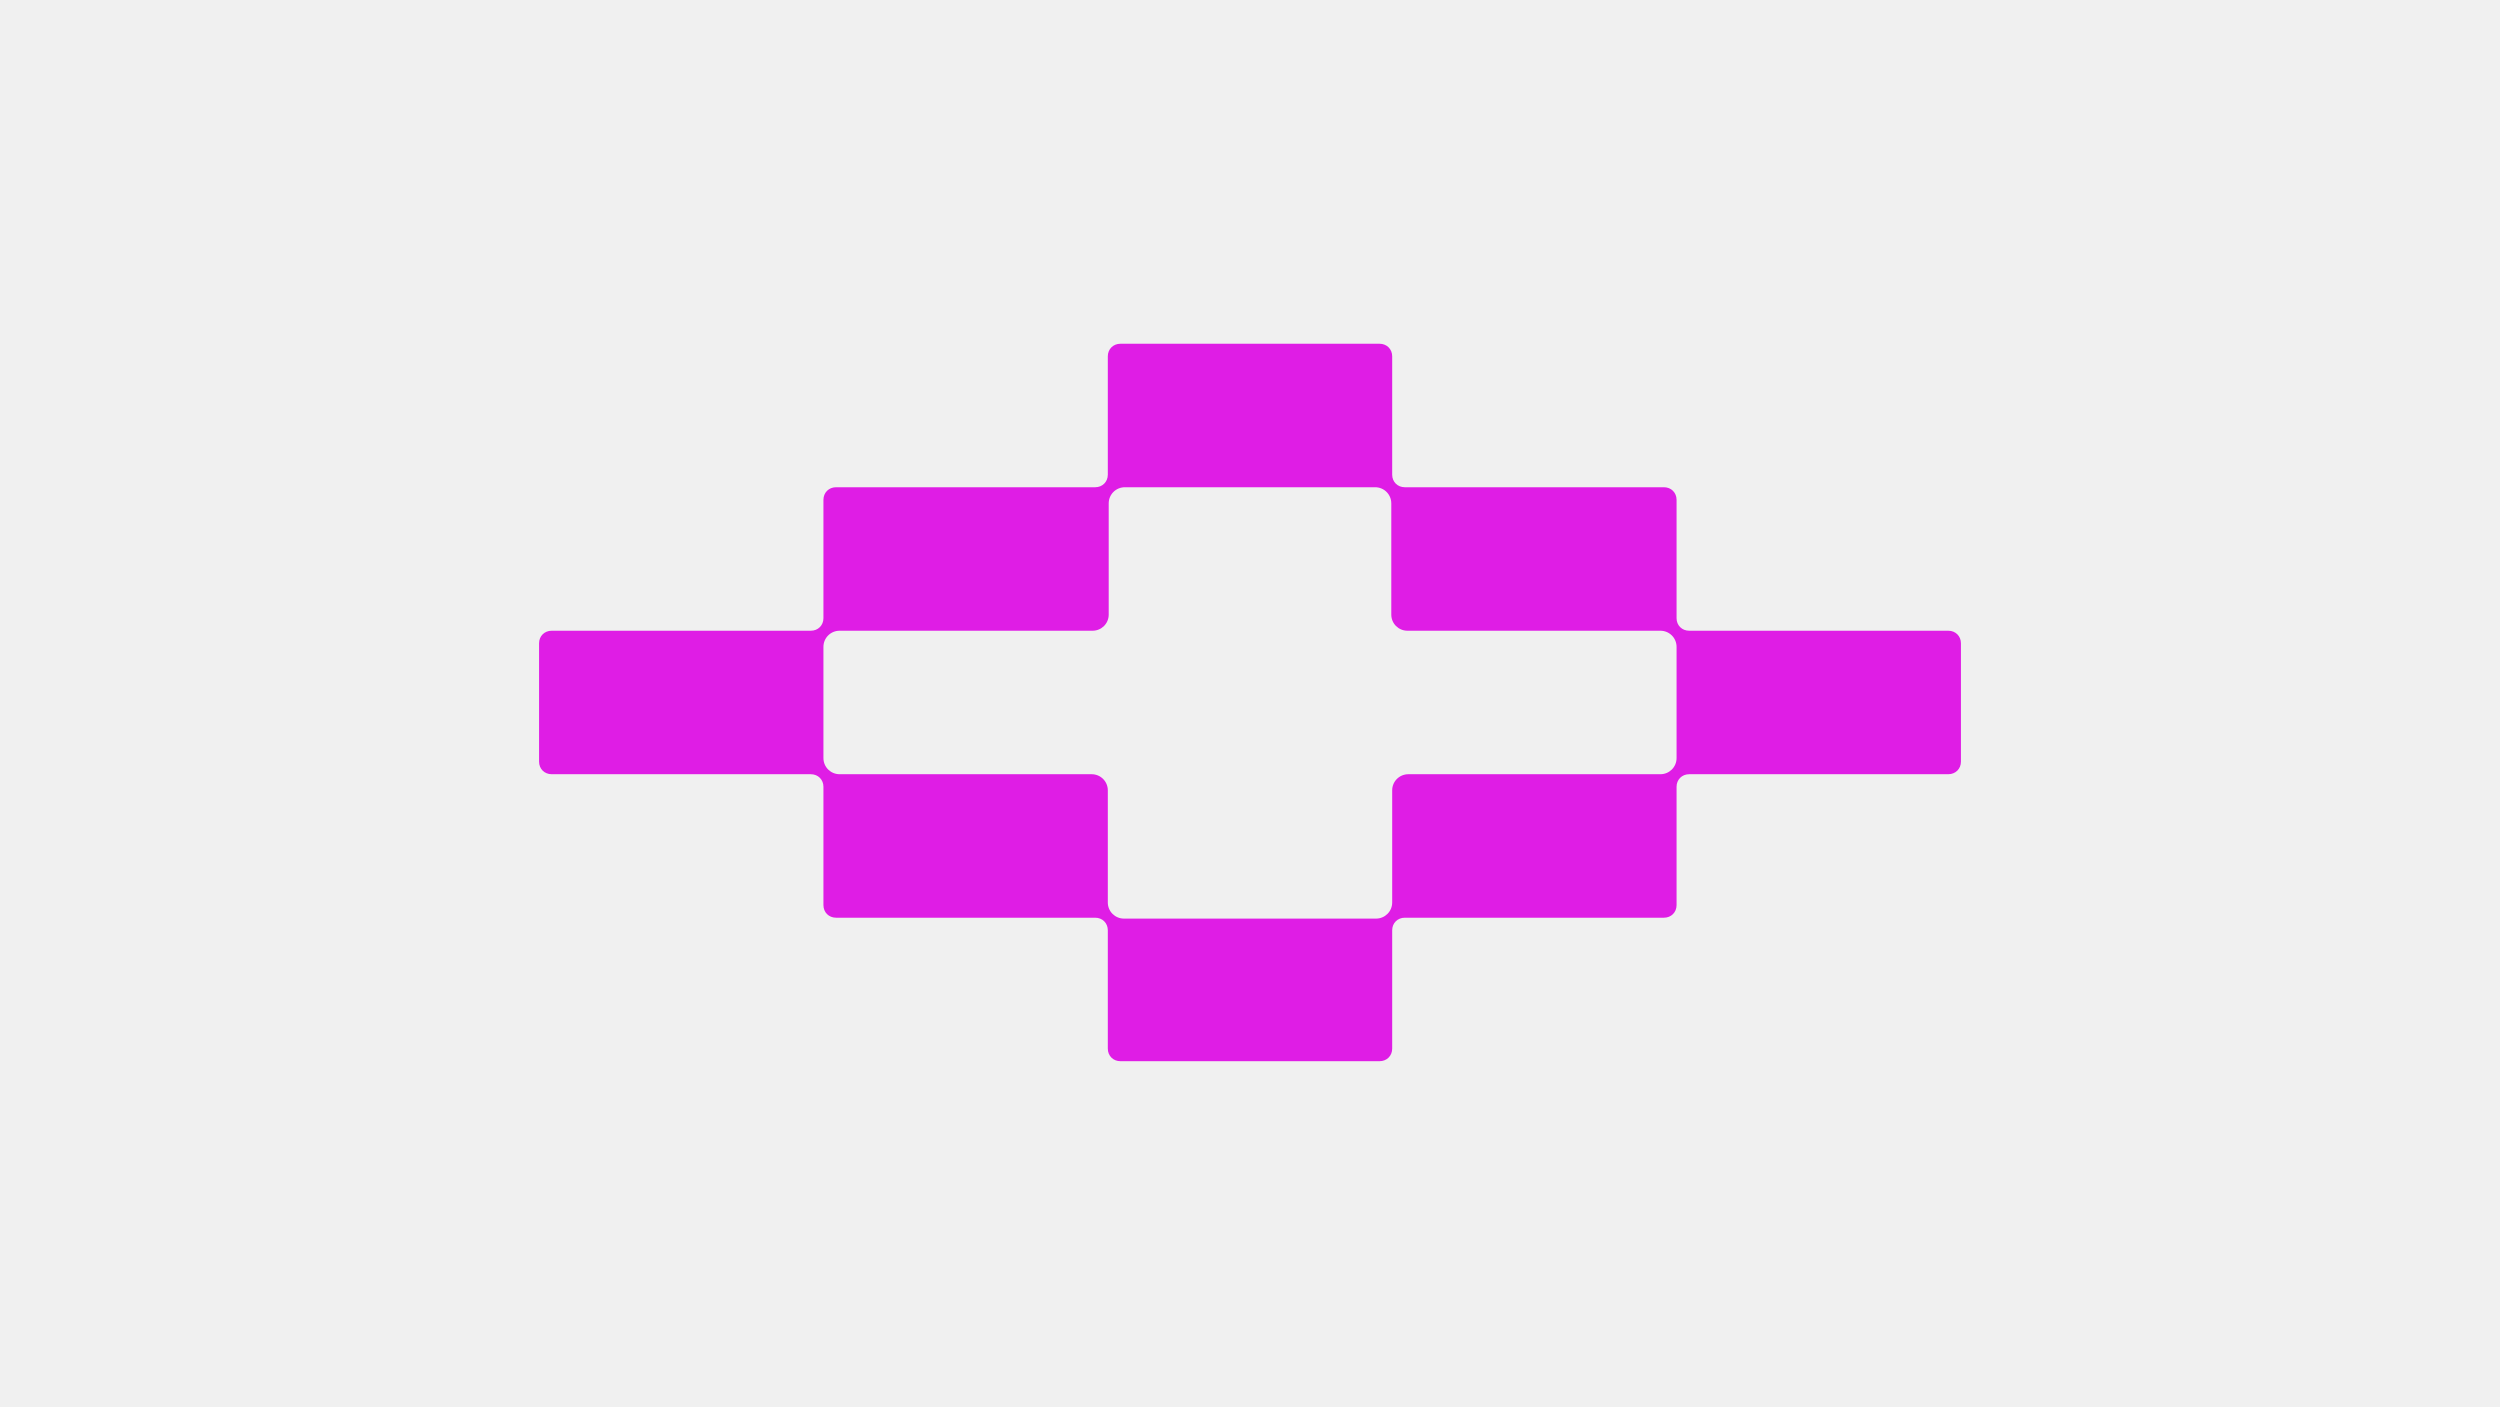
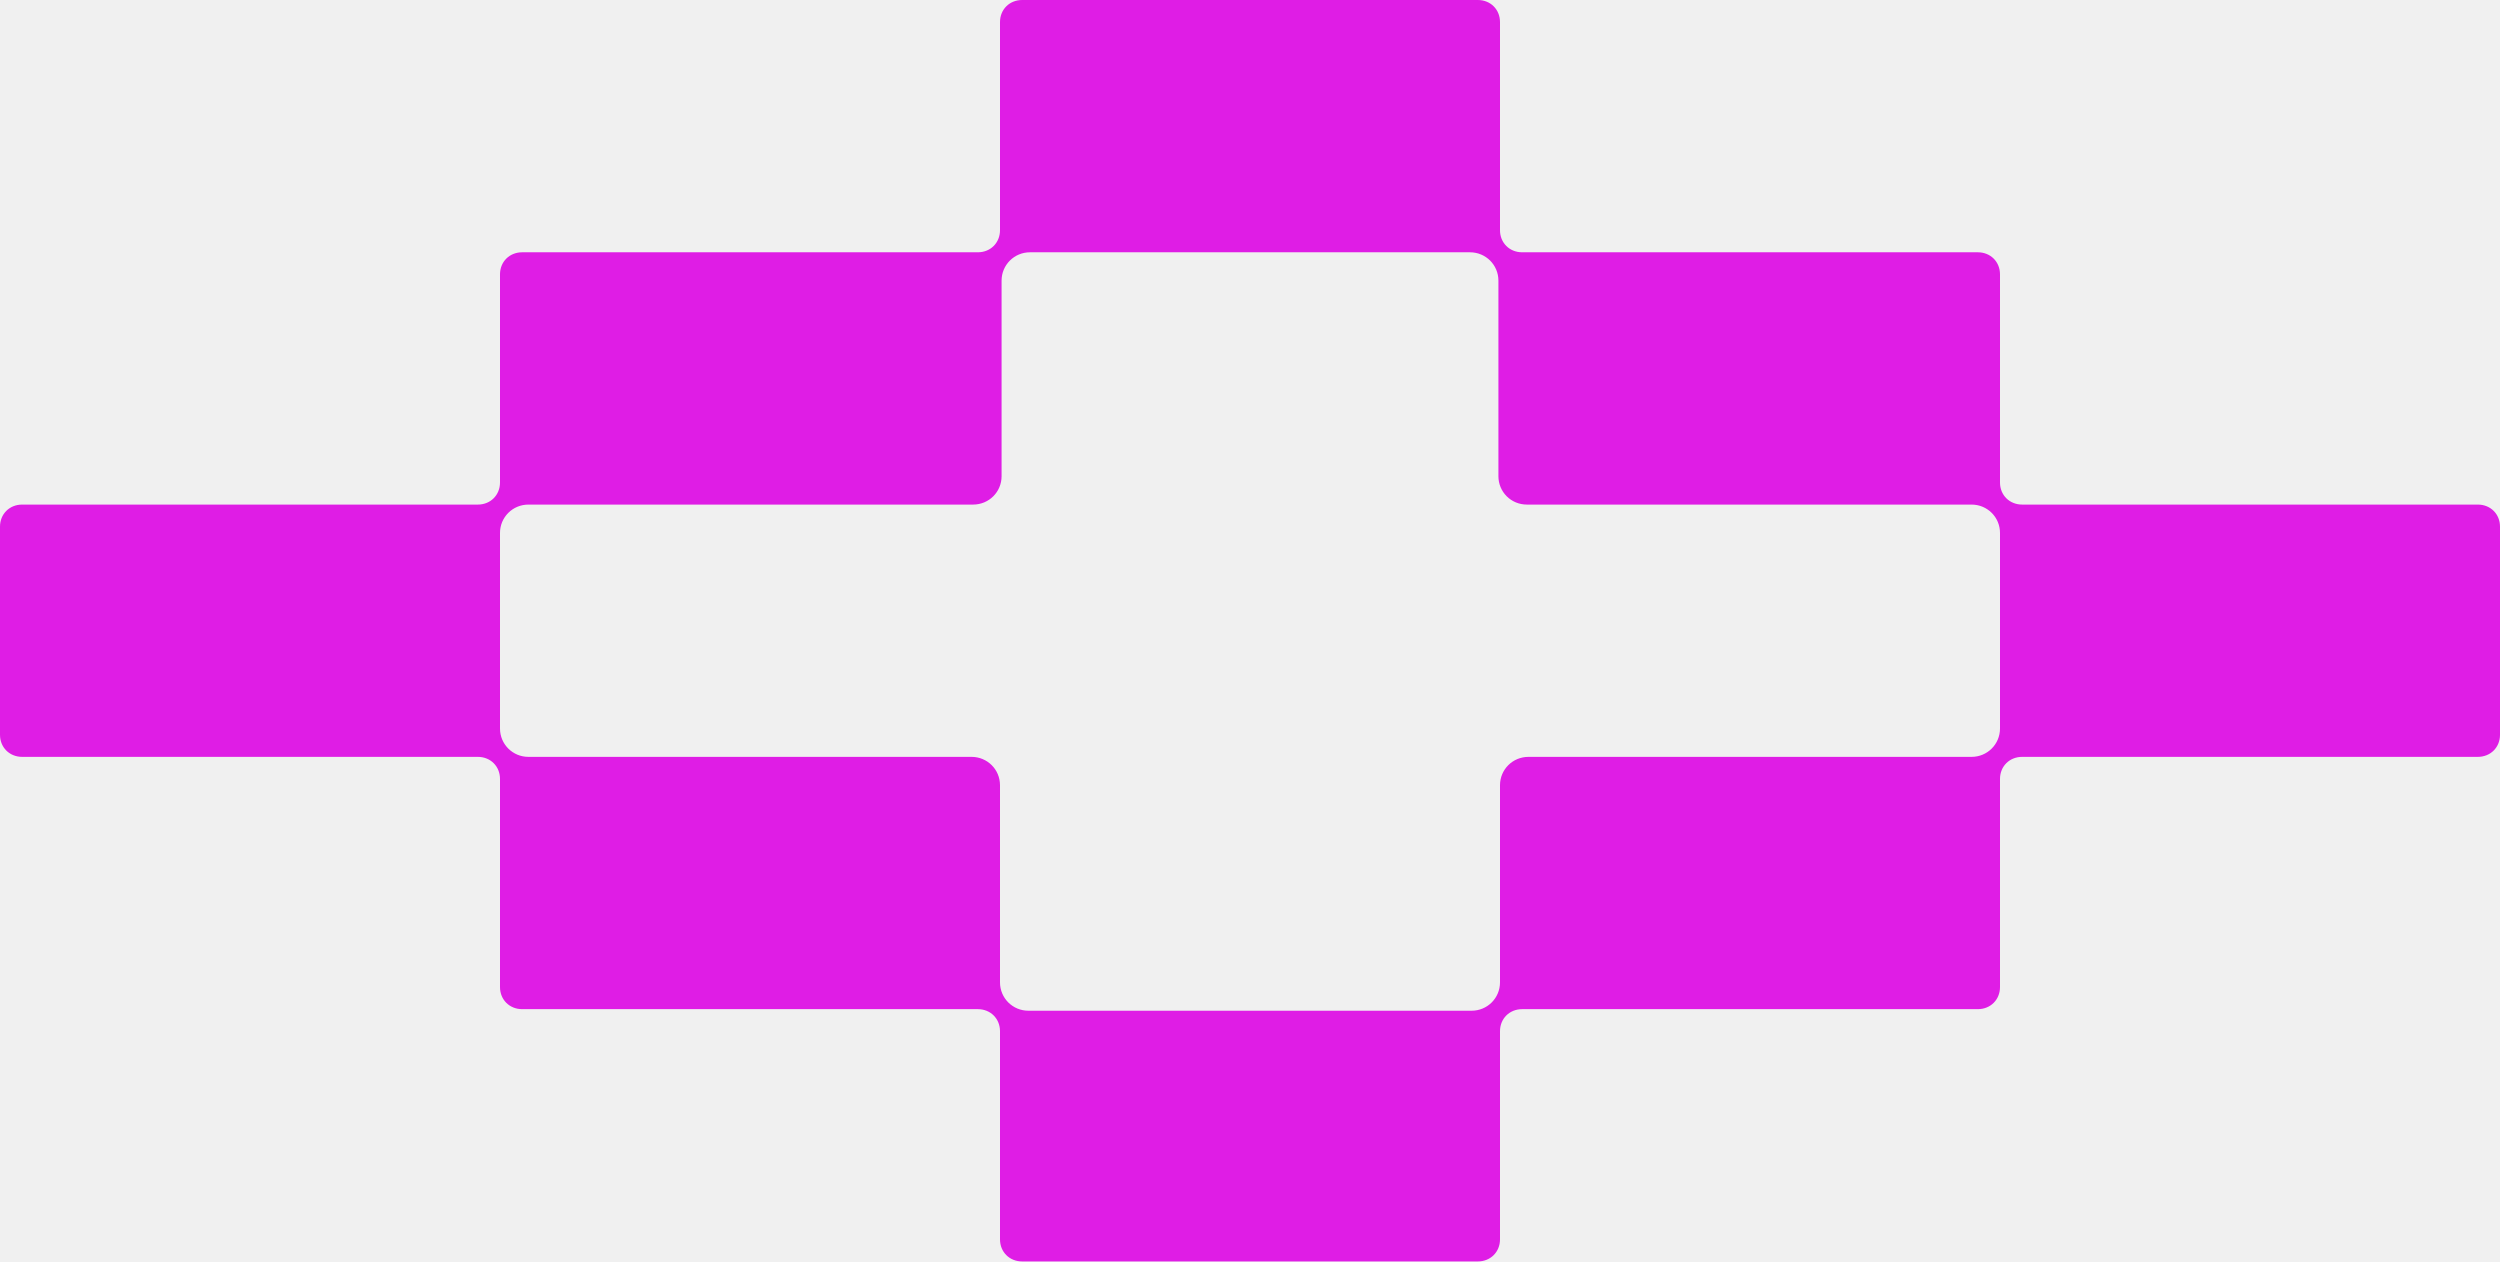
- <svg xmlns="http://www.w3.org/2000/svg" width="1920" height="1080" viewBox="0 0 1920 1080" fill="none">
-   <g clip-path="url(#clip0_2208_664)">
-     <rect width="1920" height="1080" fill="transparent" />
-     <path fill-rule="evenodd" clip-rule="evenodd" d="M1920 0H0V1080H1920V0ZM1297.28 484.4H1496.32C1501.85 484.4 1506 488.533 1506 494.043V584.958C1506 590.467 1501.85 594.6 1496.32 594.6H1297.28C1291.75 594.6 1287.6 598.732 1287.6 604.242V695.157C1287.6 700.667 1283.45 704.8 1277.92 704.8H1078.88C1073.35 704.8 1069.2 708.932 1069.2 714.443V805.357C1069.2 810.867 1065.05 815 1059.52 815H860.476C854.947 815 850.8 810.867 850.8 805.357V714.443C850.8 708.932 846.653 704.8 841.124 704.8H642.076C636.547 704.8 632.4 700.667 632.4 695.157V604.242C632.4 598.732 628.253 594.6 622.724 594.6H423.676C418.147 594.6 414 590.467 414 584.958V494.043C414 488.533 418.147 484.4 423.676 484.4H622.724C628.253 484.4 632.4 480.267 632.4 474.758V383.842C632.4 378.332 636.547 374.2 642.076 374.2H841.124C846.653 374.2 850.8 370.068 850.8 364.557V273.642C850.8 268.133 854.947 264 860.476 264H1059.52C1065.05 264 1069.2 268.133 1069.2 273.642V364.557C1069.2 370.068 1073.35 374.2 1078.88 374.2H1277.92C1283.45 374.2 1287.6 378.332 1287.6 383.842V474.758C1287.6 480.267 1291.75 484.4 1297.28 484.4Z" fill="transparent" />
-     <path d="M1496.32 484.4H1297.28C1291.75 484.4 1287.6 480.268 1287.6 474.757V383.842C1287.6 378.332 1283.45 374.2 1277.92 374.2H1078.88C1073.35 374.2 1069.2 370.067 1069.2 364.558V273.642C1069.2 268.132 1065.05 264 1059.52 264H860.476C854.947 264 850.8 268.132 850.8 273.642V364.558C850.8 370.067 846.653 374.2 841.124 374.2H642.076C636.547 374.2 632.4 378.332 632.4 383.842V474.757C632.4 480.268 628.253 484.4 622.724 484.4H423.676C418.147 484.4 414 488.533 414 494.043V584.957C414 590.467 418.147 594.6 423.676 594.6H622.724C628.253 594.6 632.4 598.733 632.4 604.242V695.157C632.4 700.667 636.547 704.8 642.076 704.8H841.124C846.653 704.8 850.8 708.932 850.8 714.443V805.357C850.8 810.867 854.947 815 860.476 815H1059.52C1065.05 815 1069.2 810.867 1069.2 805.357V714.443C1069.2 708.932 1073.35 704.8 1078.88 704.8H1277.92C1283.45 704.8 1287.6 700.667 1287.6 695.157V604.242C1287.6 598.733 1291.75 594.6 1297.28 594.6H1496.32C1501.85 594.6 1506 590.467 1506 584.957V494.043C1506 488.533 1501.85 484.4 1496.32 484.4ZM1287.6 582.202C1287.6 589.09 1282.07 594.6 1275.16 594.6H1081.64C1074.73 594.6 1069.2 600.11 1069.2 606.997V693.091C1069.2 699.979 1063.67 705.489 1056.76 705.489H863.24C856.329 705.489 850.8 699.979 850.8 693.091V606.997C850.8 600.11 845.271 594.6 838.359 594.6H644.841C637.929 594.6 632.4 589.09 632.4 582.202V496.797C632.4 489.91 637.929 484.4 644.841 484.4H839.051C845.962 484.4 851.491 478.89 851.491 472.003V386.597C851.491 379.71 857.02 374.2 863.932 374.2H1056.07C1062.98 374.2 1068.51 379.71 1068.51 386.597V472.003C1068.51 478.89 1074.04 484.4 1080.95 484.4H1275.16C1282.07 484.4 1287.6 489.91 1287.6 496.797V582.202Z" fill="#DF1DE5" />
-     <path d="M1287.6 582.003C1287.6 588.89 1282.07 594.4 1275.16 594.4H1081.64C1074.73 594.4 1069.2 599.91 1069.2 606.798V692.891C1069.2 699.779 1063.67 705.289 1056.76 705.289H863.24C856.329 705.289 850.8 699.779 850.8 692.891V606.798C850.8 599.91 845.271 594.4 838.36 594.4H644.841C637.929 594.4 632.4 588.89 632.4 582.003V496.597C632.4 489.71 637.929 484.2 644.841 484.2H839.051C845.962 484.2 851.491 478.69 851.491 471.803V386.397C851.491 379.51 857.02 374 863.932 374H1056.07C1062.98 374 1068.51 379.51 1068.51 386.397V471.803C1068.51 478.69 1074.04 484.2 1080.95 484.2H1275.16C1282.07 484.2 1287.6 489.71 1287.6 496.597V582.003Z" fill="transparent" />
-   </g>
-   <defs>
-     <clipPath id="clip0_2208_664">
-       <rect width="1920" height="1080" fill="white" />
-     </clipPath>
-   </defs>
+ <svg xmlns="http://www.w3.org/2000/svg" width="1092" height="551" viewBox="0 0 1092 551" fill="none">
+   <path d="M1082.32 220.4H883.276C877.747 220.4 873.6 216.267 873.6 210.757V119.842C873.6 114.332 869.453 110.2 863.924 110.2H664.876C659.347 110.2 655.2 106.067 655.2 100.557V9.643C655.2 4.133 651.053 0 645.524 0H446.476C440.947 0 436.8 4.133 436.8 9.643V100.557C436.8 106.067 432.653 110.2 427.124 110.2H228.076C222.547 110.2 218.4 114.332 218.4 119.842V210.757C218.4 216.267 214.253 220.4 208.724 220.4H9.676C4.147 220.4 0 224.533 0 230.043V320.957C0 326.467 4.147 330.6 9.676 330.6H208.724C214.253 330.6 218.4 334.733 218.4 340.243V431.157C218.4 436.667 222.547 440.8 228.076 440.8H427.124C432.653 440.8 436.8 444.932 436.8 450.442V541.357C436.8 546.867 440.947 551 446.476 551H645.524C651.053 551 655.2 546.867 655.2 541.357V450.442C655.2 444.932 659.347 440.8 664.876 440.8H863.924C869.453 440.8 873.6 436.667 873.6 431.157V340.243C873.6 334.733 877.747 330.6 883.276 330.6H1082.32C1087.85 330.6 1092 326.467 1092 320.957V230.043C1092 224.533 1087.85 220.4 1082.32 220.4ZM873.6 318.202C873.6 325.09 868.071 330.6 861.159 330.6H667.64C660.729 330.6 655.2 336.11 655.2 342.997V429.091C655.2 435.979 649.671 441.489 642.759 441.489H449.24C442.329 441.489 436.8 435.979 436.8 429.091V342.997C436.8 336.11 431.271 330.6 424.359 330.6H230.841C223.929 330.6 218.4 325.09 218.4 318.202V232.797C218.4 225.91 223.929 220.4 230.841 220.4H425.051C431.962 220.4 437.491 214.89 437.491 208.002V122.597C437.491 115.71 443.02 110.2 449.932 110.2H642.068C648.98 110.2 654.509 115.71 654.509 122.597V208.002C654.509 214.89 660.038 220.4 666.949 220.4H861.159C868.071 220.4 873.6 225.91 873.6 232.797V318.202Z" fill="#DF1DE5" />
</svg>
